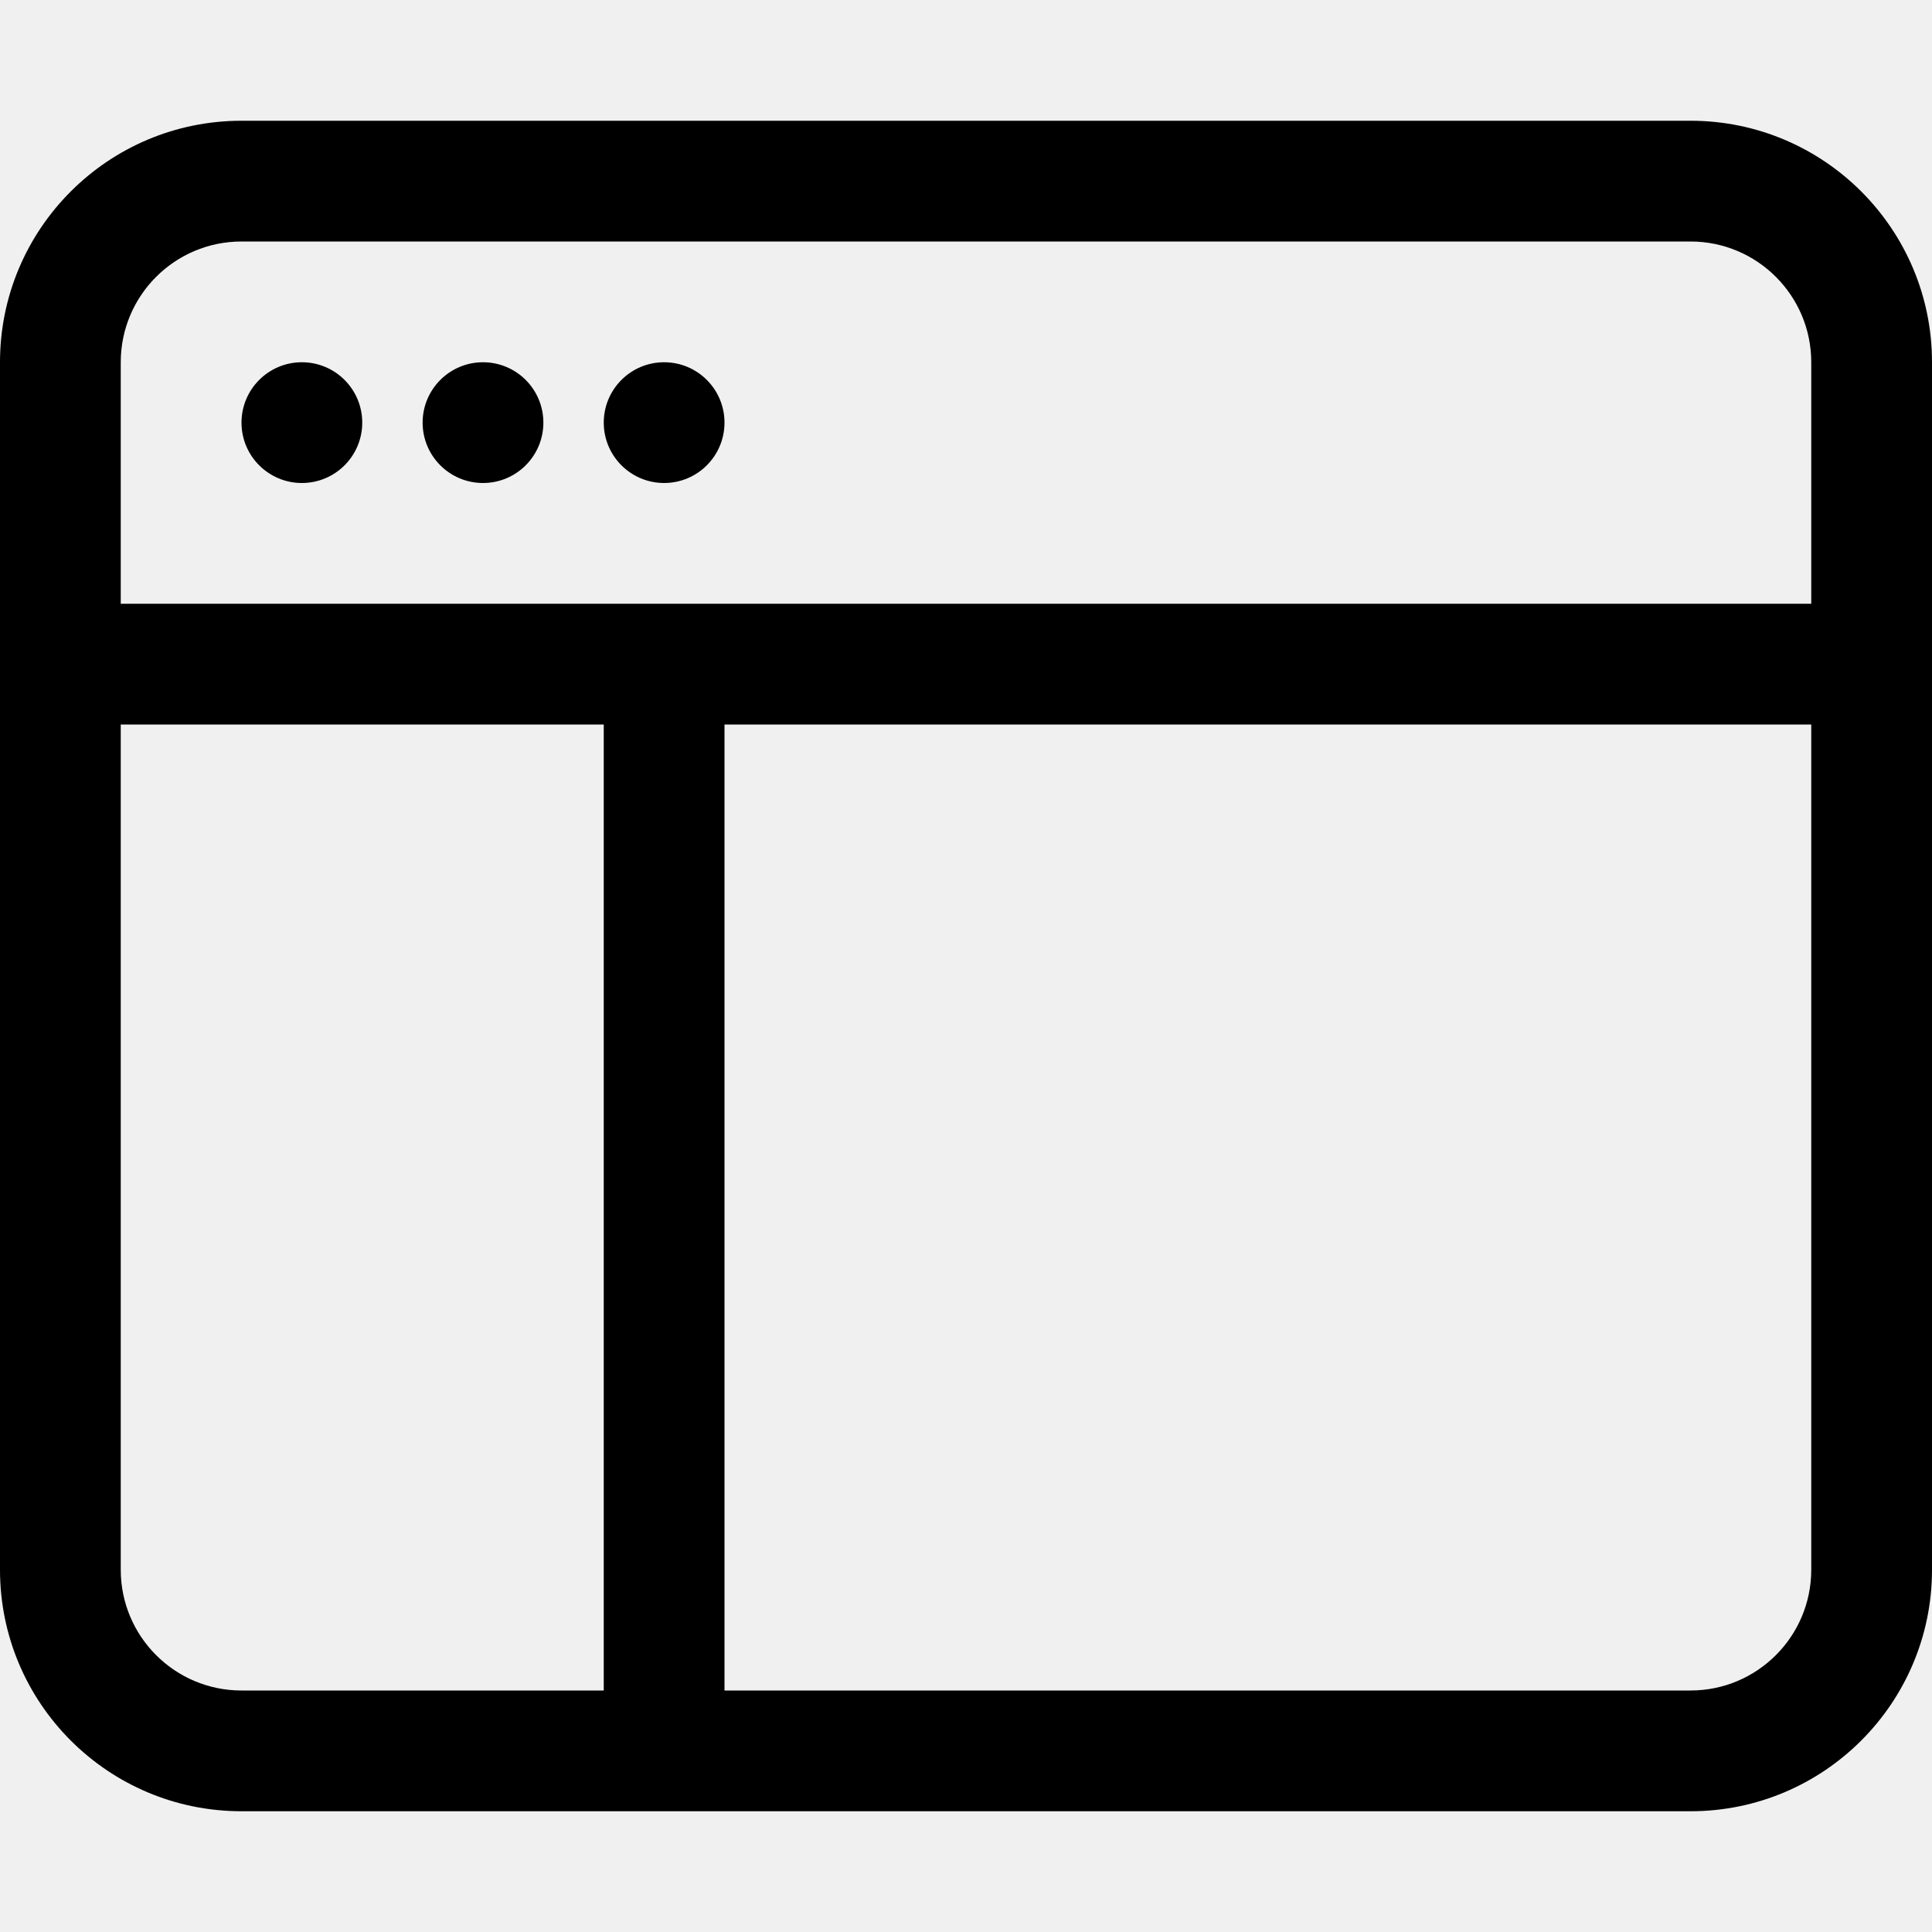
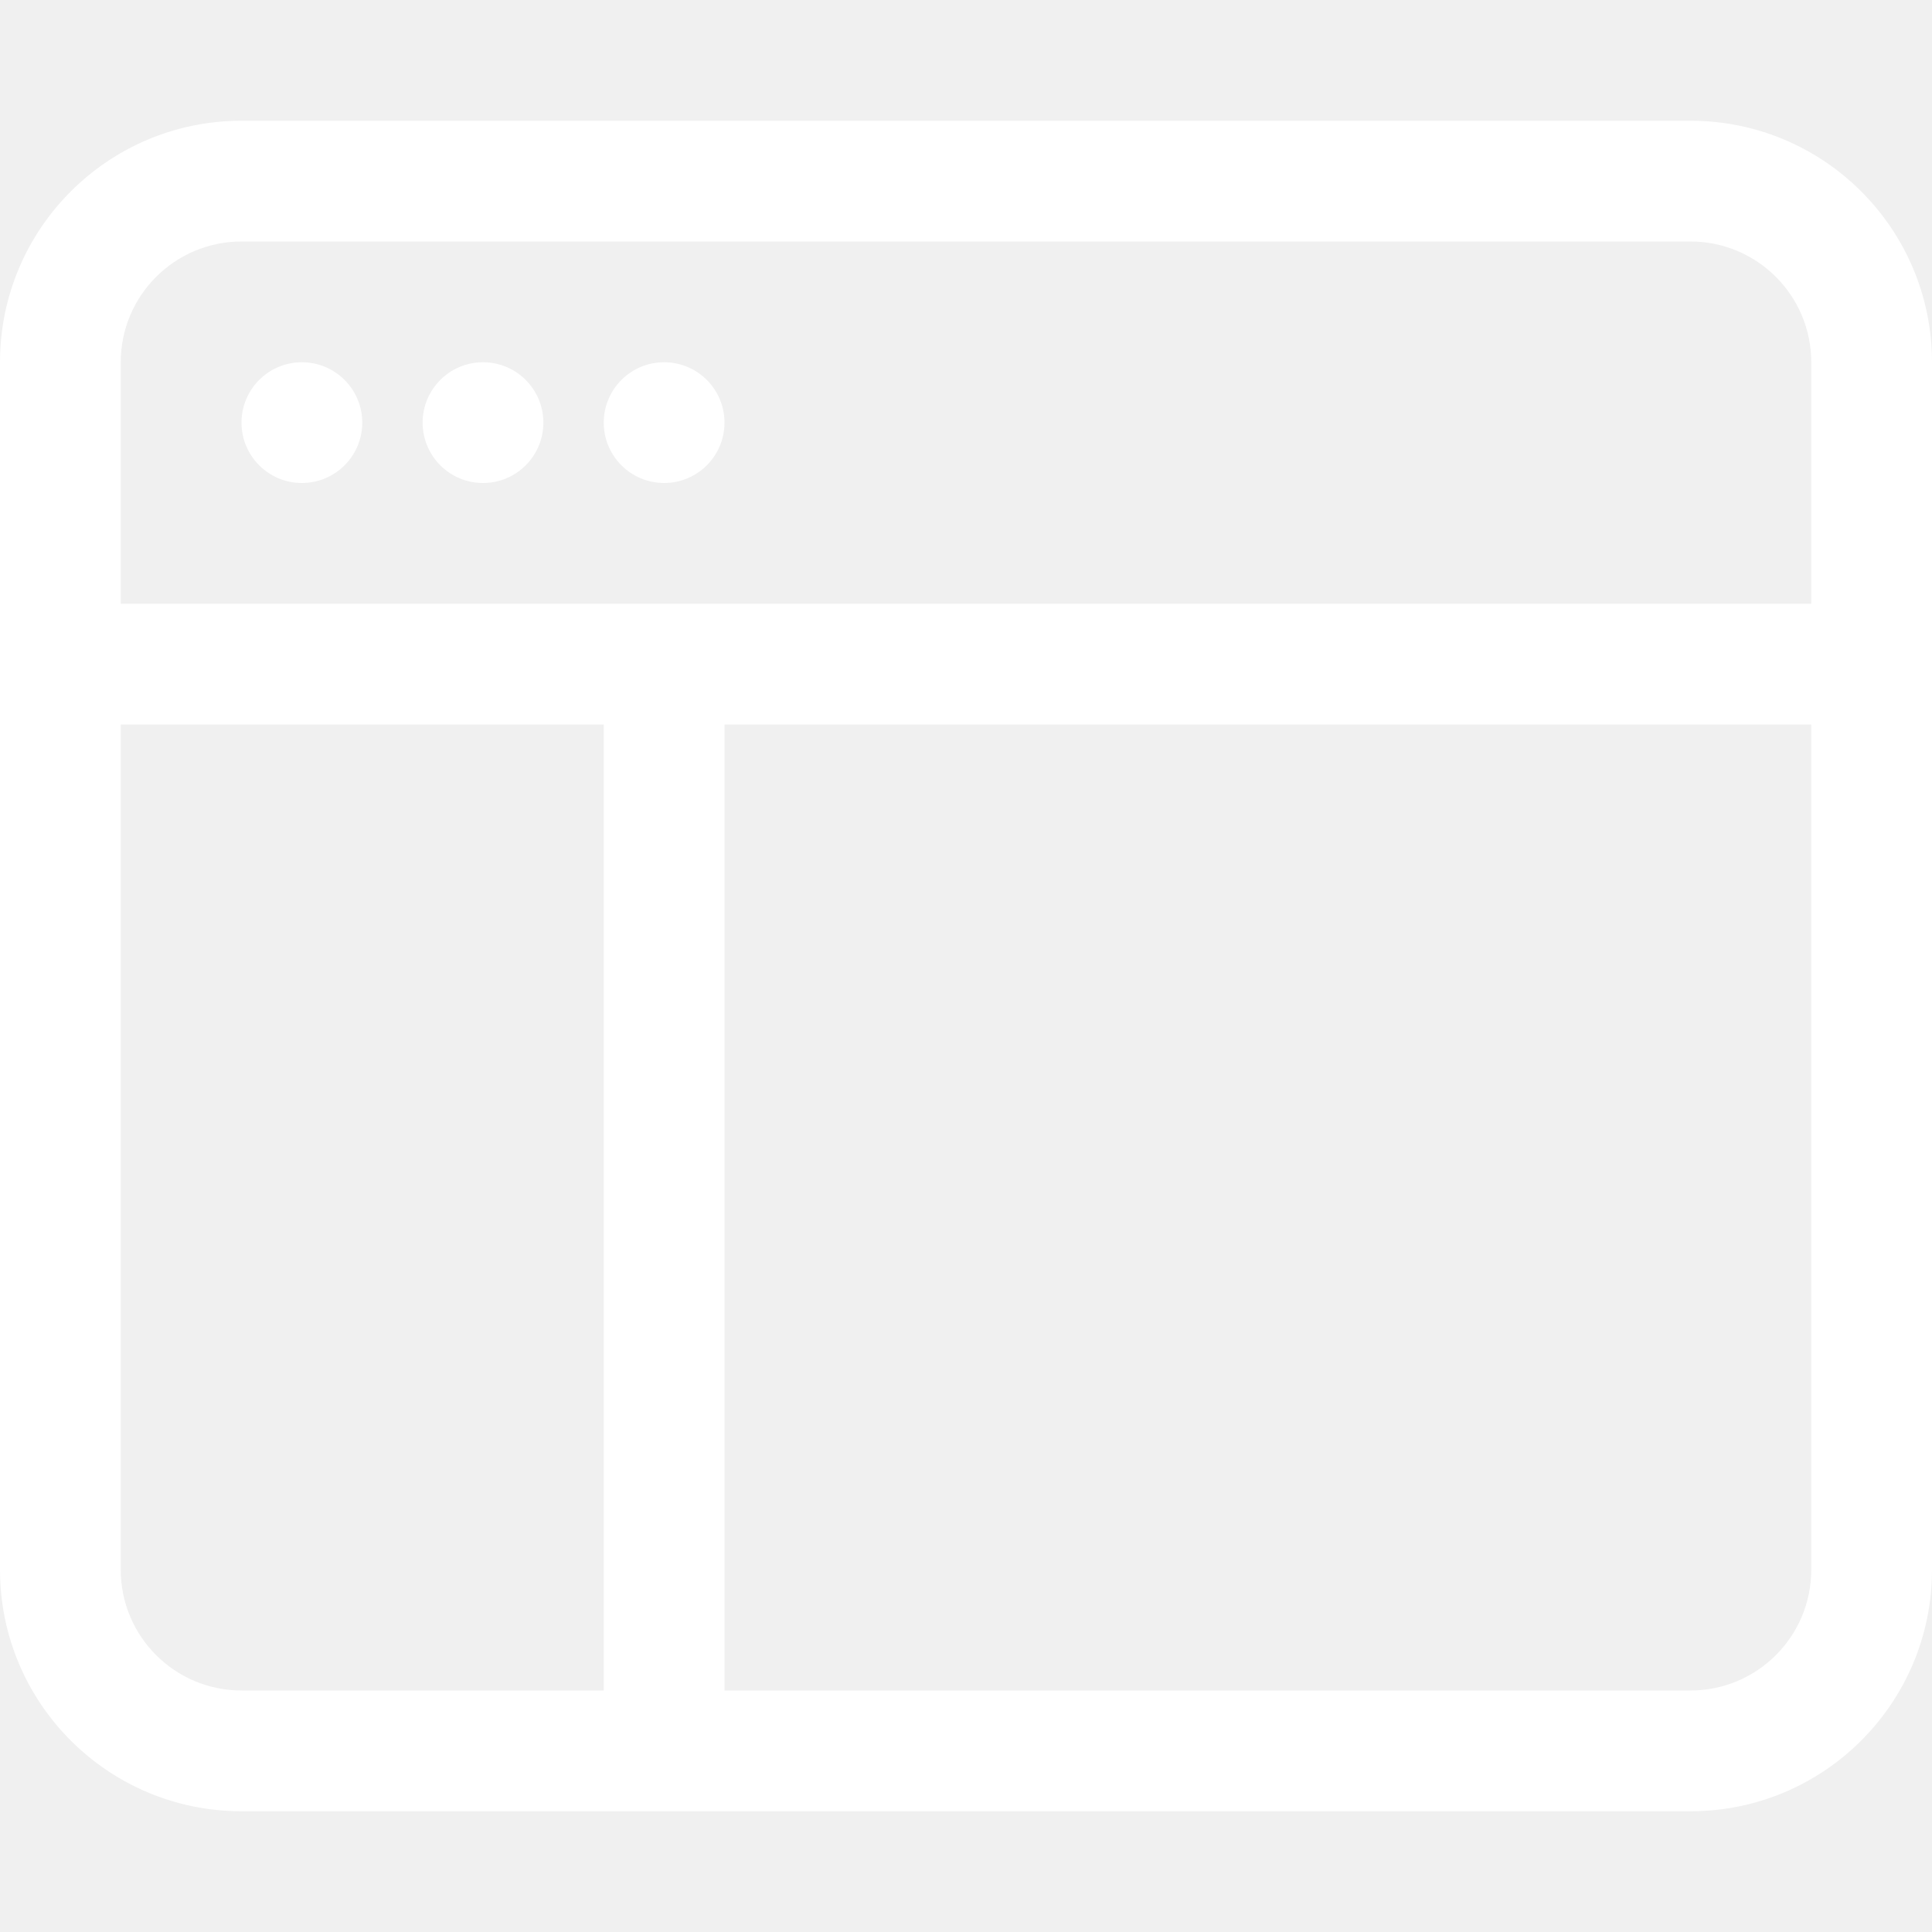
- <svg xmlns="http://www.w3.org/2000/svg" width="16" height="16" fill="currentColor" class="bi bi-window-sidebar" viewBox="0 0 16 16">
+ <svg xmlns="http://www.w3.org/2000/svg" width="16" height="16" fill="#ffffff" class="bi bi-window-sidebar" viewBox="0 0 16 16">
  <path d="M2.5 4a.5.5 0 1 0 0-1 .5.5 0 0 0 0 1m2-.5a.5.5 0 1 1-1 0 .5.5 0 0 1 1 0m1 .5a.5.5 0 1 0 0-1 .5.5 0 0 0 0 1" />
  <path d="M2 1a2 2 0 0 0-2 2v10a2 2 0 0 0 2 2h12a2 2 0 0 0 2-2V3a2 2 0 0 0-2-2zm12 1a1 1 0 0 1 1 1v2H1V3a1 1 0 0 1 1-1zM1 13V6h4v8H2a1 1 0 0 1-1-1m5 1V6h9v7a1 1 0 0 1-1 1z" />
</svg>
